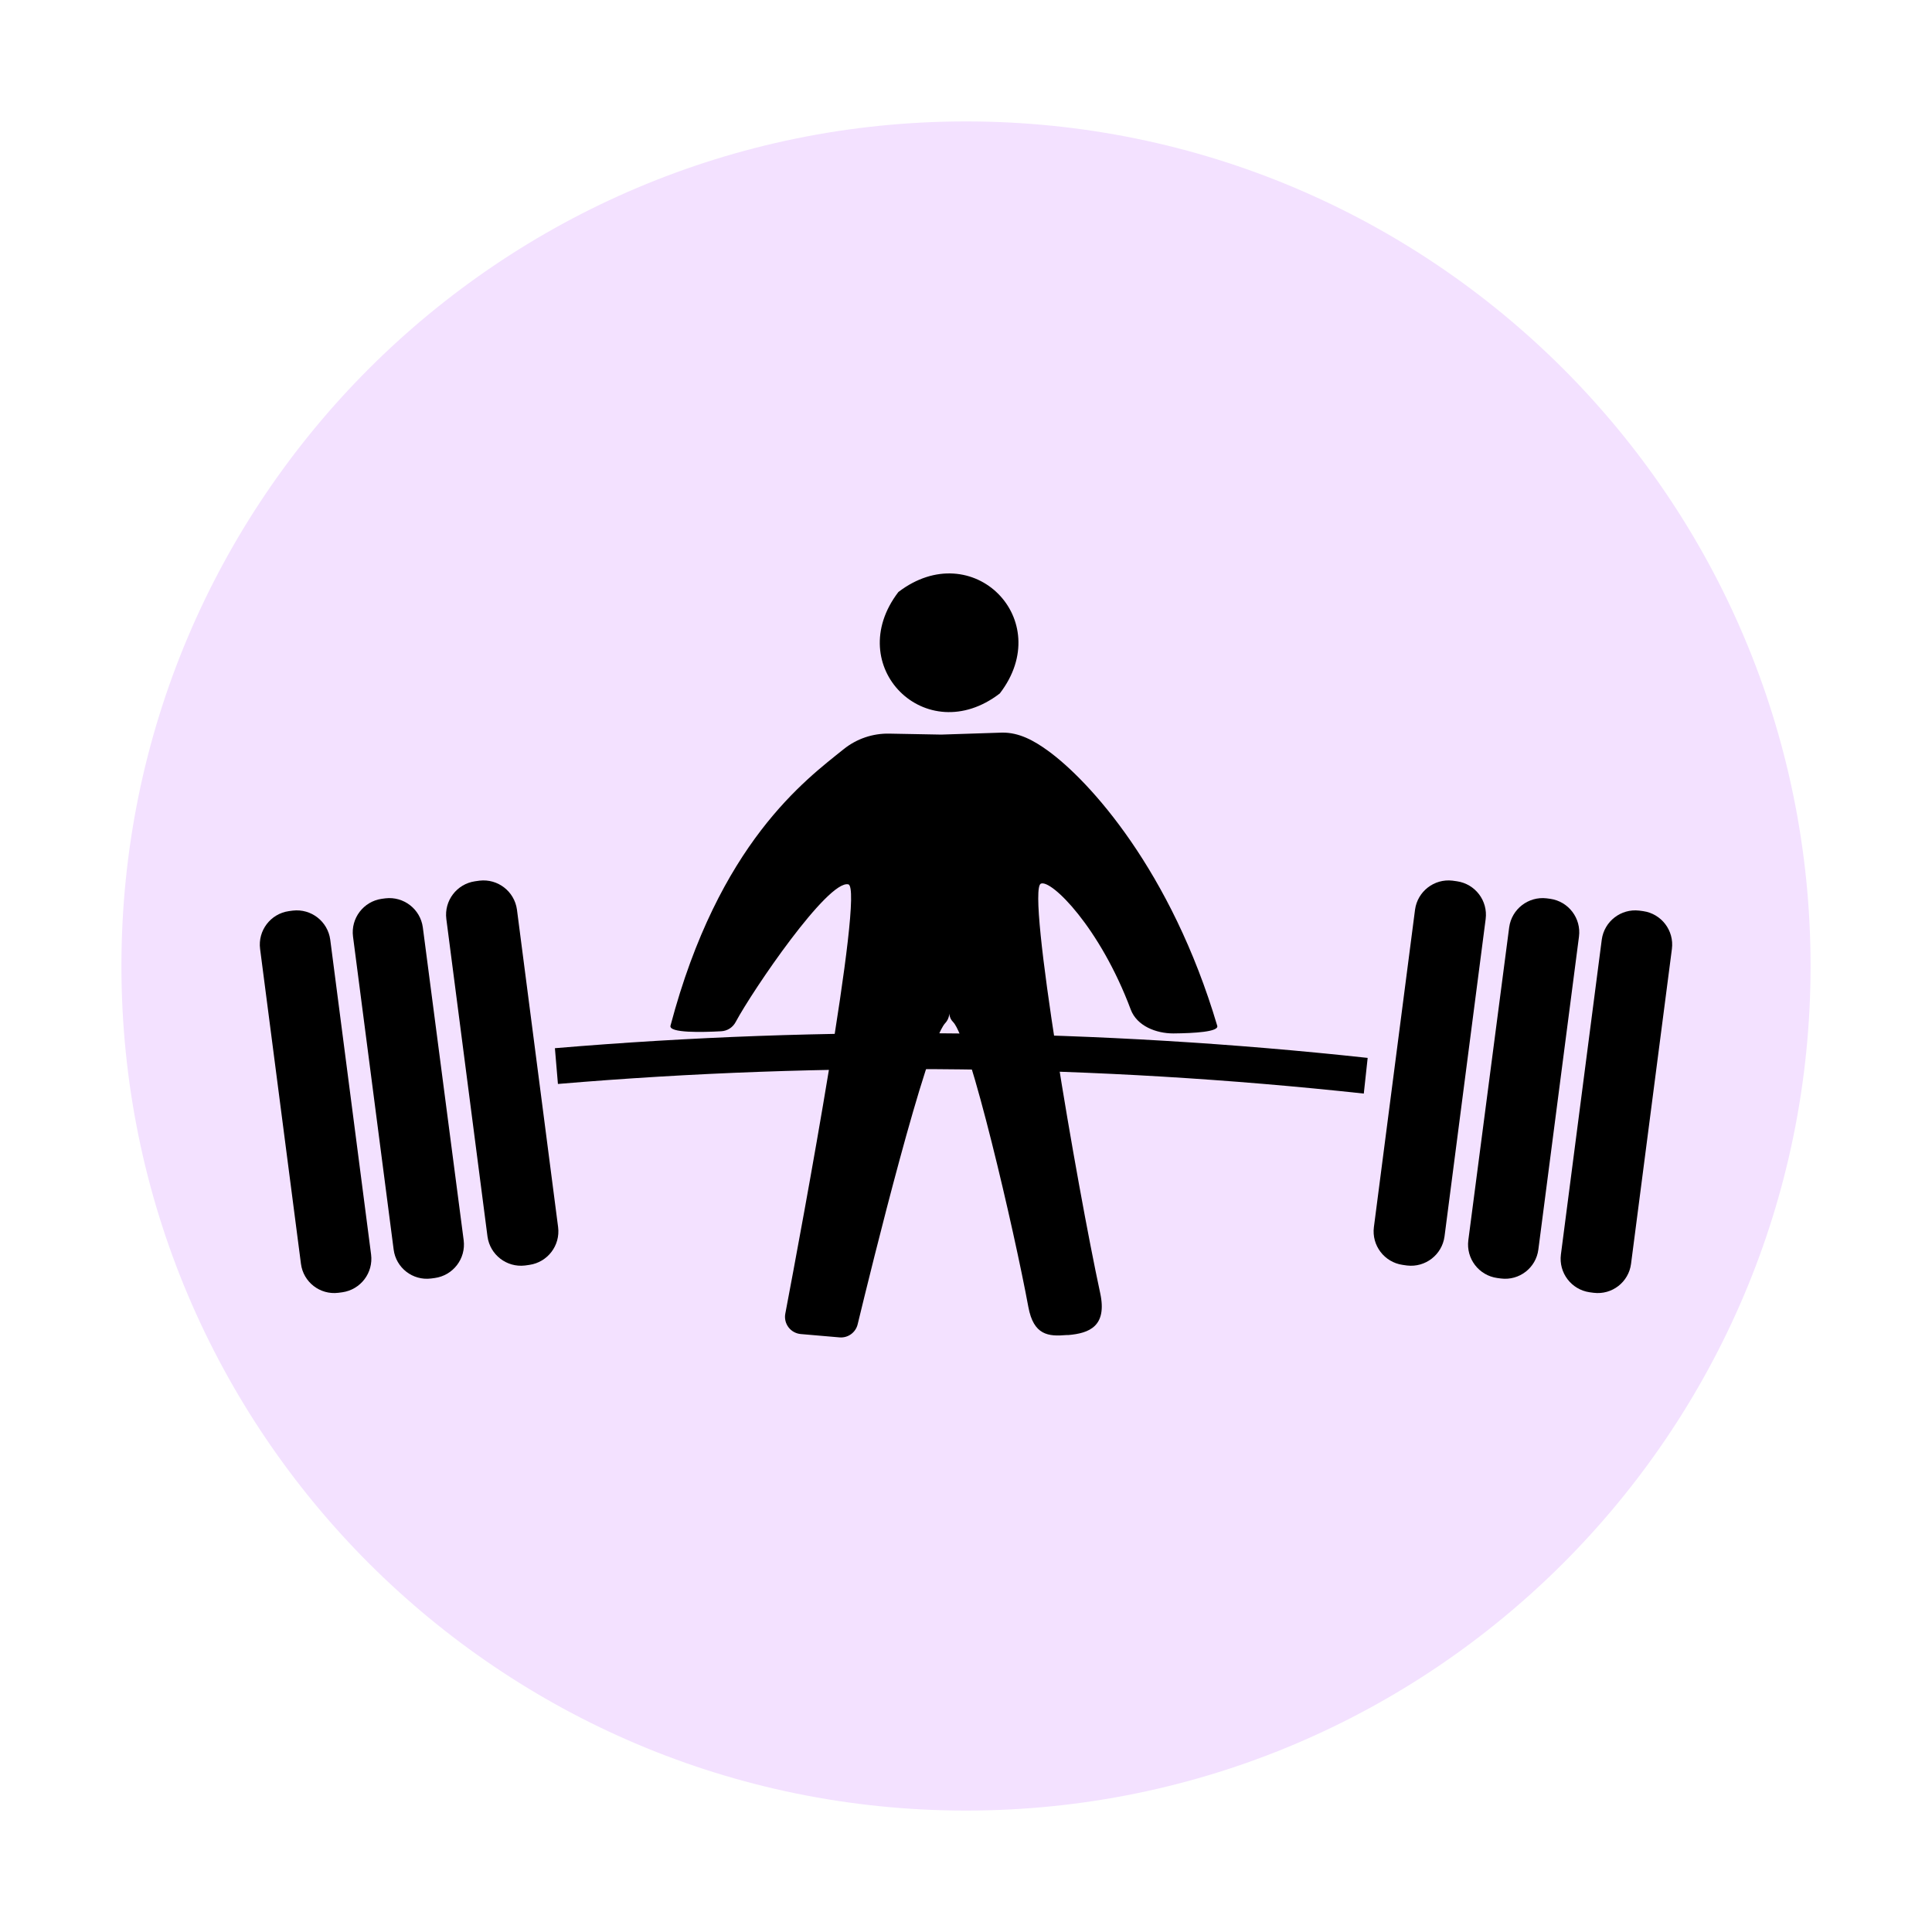
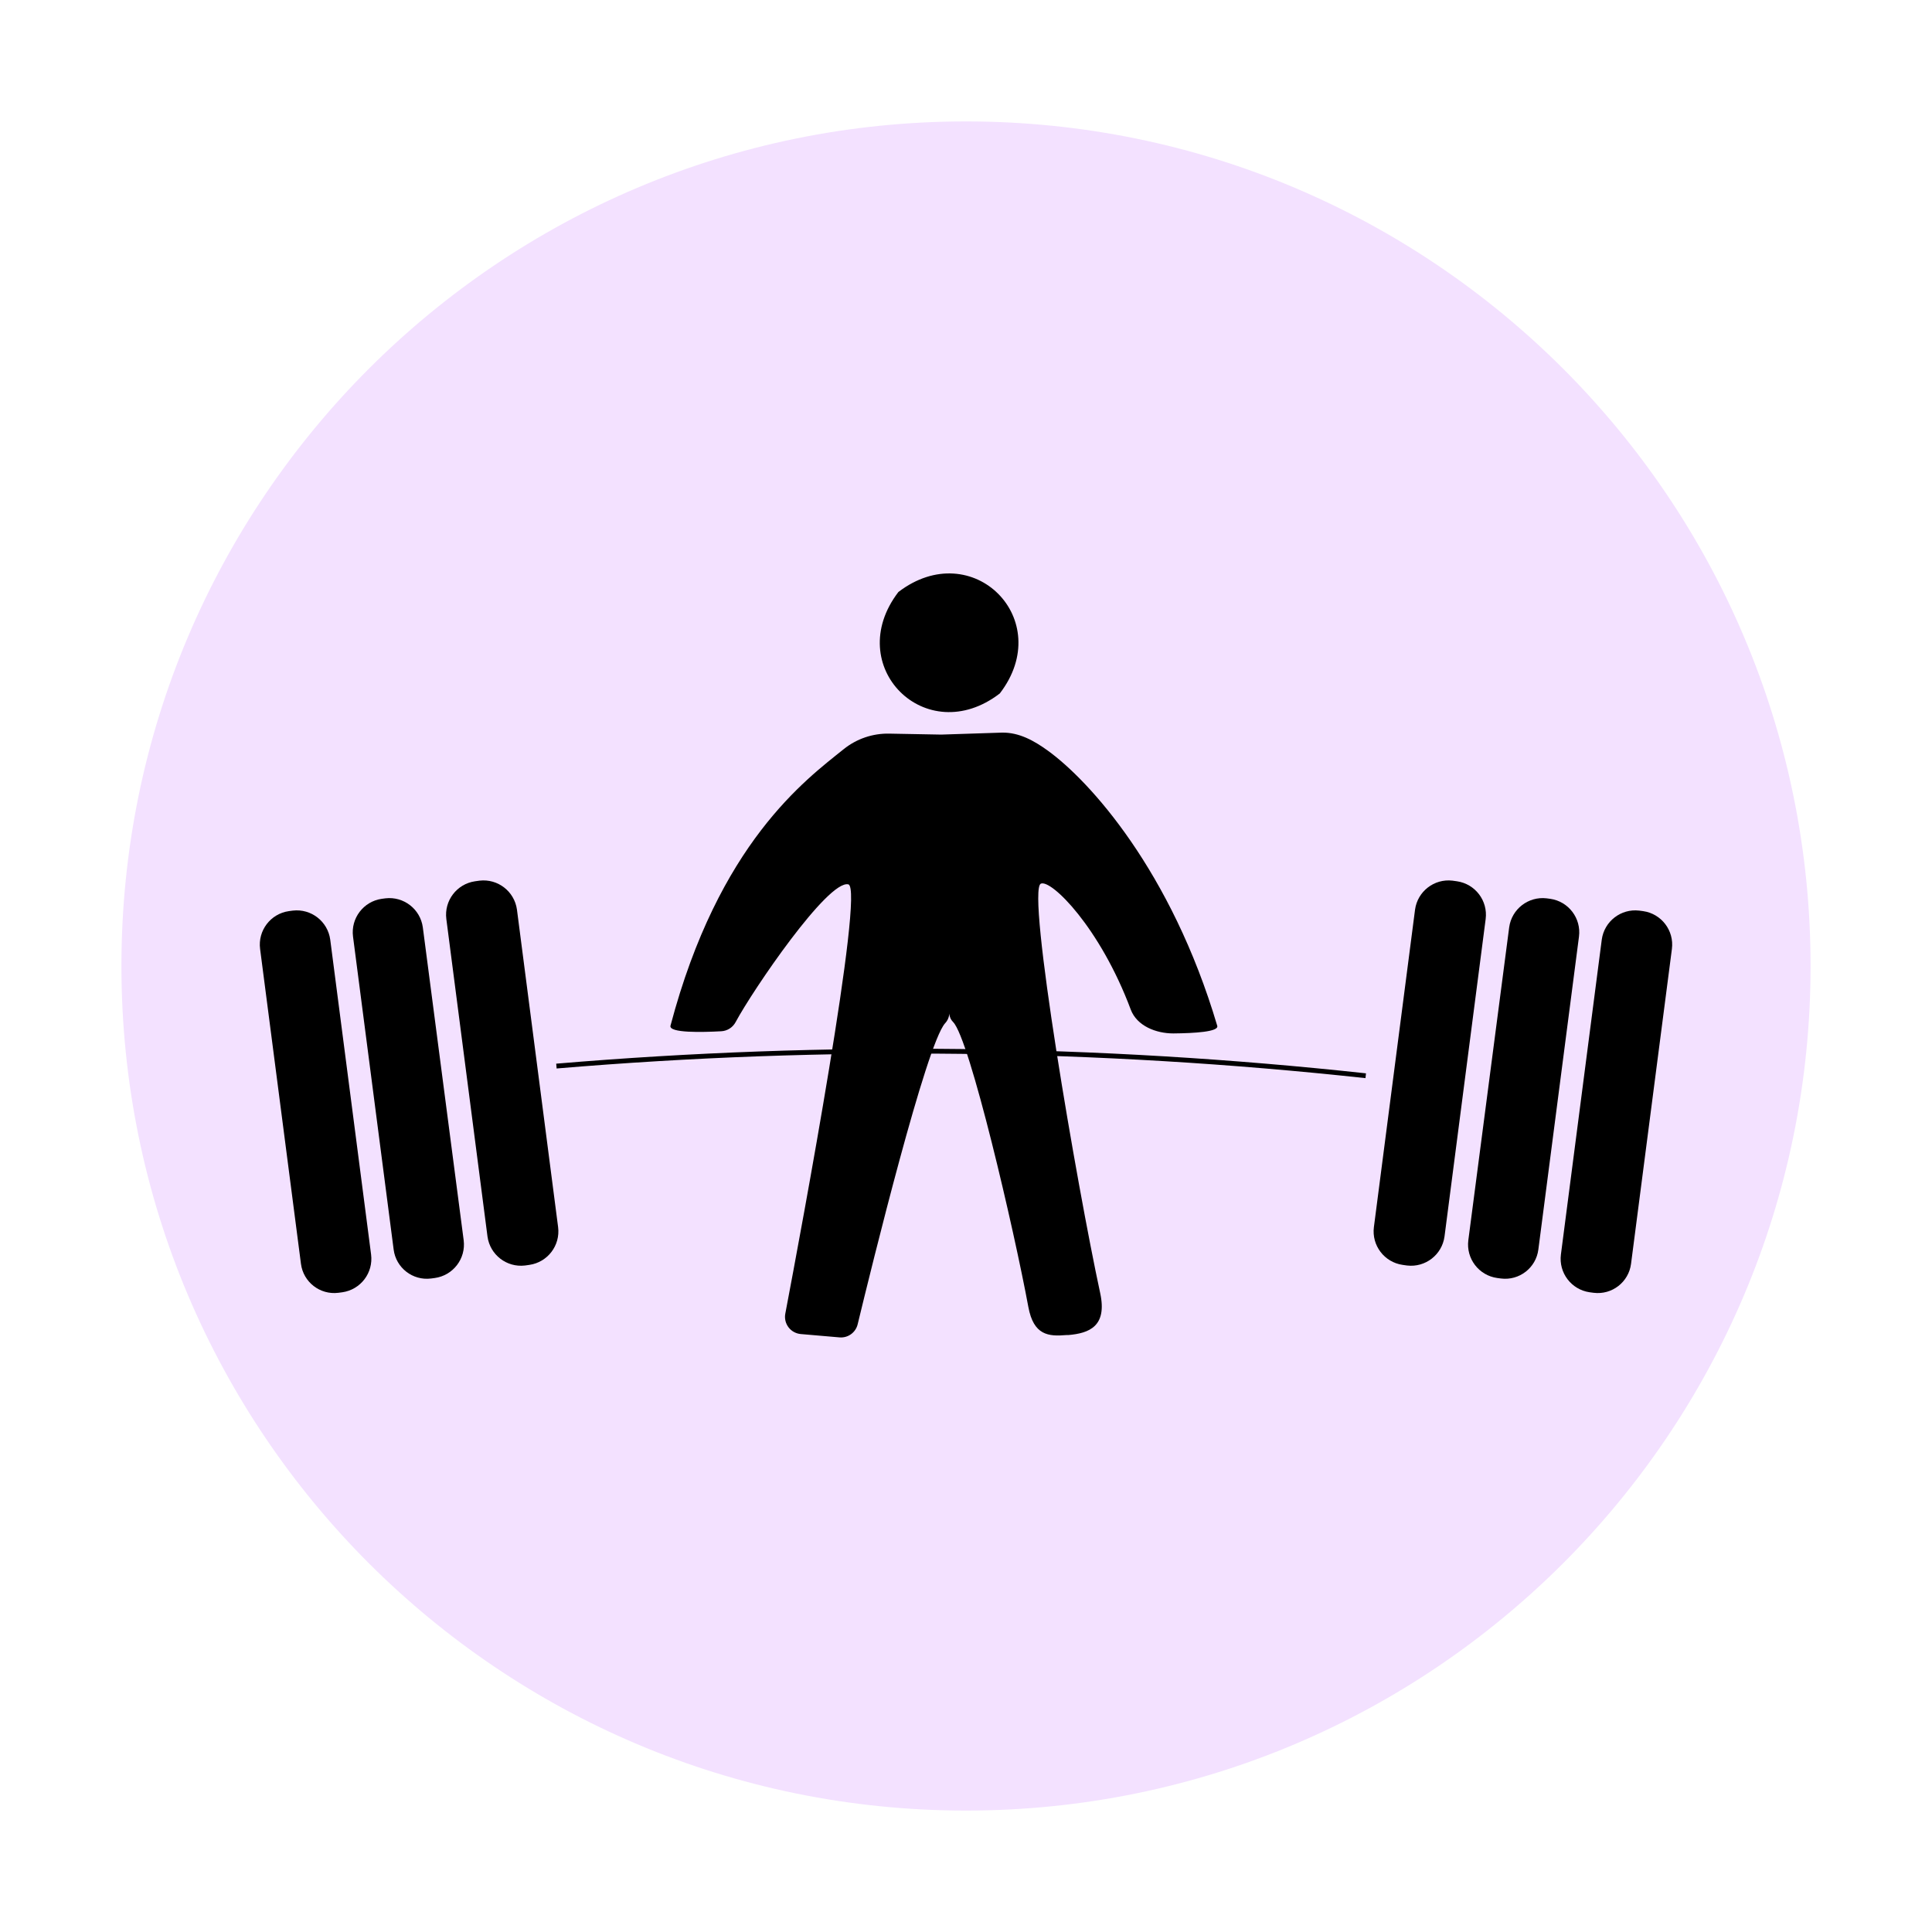
<svg xmlns="http://www.w3.org/2000/svg" id="Layer_1" data-name="Layer 1" viewBox="0 0 400 400">
  <defs>
-     <style>.cls-1{fill:#f3e1ff;}.cls-2{fill:none;stroke:#000;stroke-miterlimit:10;stroke-width:7.43px;}</style>
+     <style>.cls-1{fill:#f3e1ff;}.cls-2{fill:none;stroke:#000;stroke-miterlimit:10;strokeWidth:7.43px;}</style>
  </defs>
  <circle class="cls-1" cx="200" cy="200" r="174.86" />
  <path d="M207,143.57c-15.29,11.76-32.74-5.66-21-21C201.36,110.83,218.74,128.29,207,143.57Z" />
  <path d="M207.46,151.68c3.52-.06,6.6,1.65,9.45,3.71,8.64,6.23,25.59,24.86,35.11,57,.36,1.23-4.74,1.53-9.09,1.57-3.61,0-7.55-1.56-8.82-4.94-6.36-17-16.46-27-18.61-26.07-3.05,1.3,7.5,62.61,12.28,84.76,1.49,6.9-2.27,8.33-6.62,8.7l-.39,0c-3.71.32-6.77.05-7.86-5.81-2.93-15.85-12.15-55.55-15.58-59a2.62,2.62,0,0,1-.78-1.7l0-.35c0,.09,0,.17,0,.25a3.24,3.24,0,0,1-.89,2.07c-3.91,4.4-15.14,50.11-18.09,62.31a3.55,3.55,0,0,1-3.78,2.71l-8-.69a3.57,3.57,0,0,1-3.2-4.23c3.32-17.48,16.5-88.07,13.05-88.87-4.21-1-19.8,21.91-23.33,28.5a3.58,3.58,0,0,1-3,1.91c-3.8.21-10.9.4-10.49-1.16,10-37.82,28-50.93,35.89-57.27a14.57,14.57,0,0,1,9.41-3.19l10.75.2" />
  <path class="cls-2" d="M115.2,220.72a873,873,0,0,1,167.56,2" />
  <path d="M290.4,261.88l.92.13a7,7,0,0,0,7.75-6l8.52-65.73a7,7,0,0,0-5.94-7.82l-.93-.13a7,7,0,0,0-7.75,6l-8.52,65.73A7,7,0,0,0,290.4,261.88Z" />
  <path d="M310,264.6l.76.1a6.93,6.93,0,0,0,7.74-6l8.41-64.78a7,7,0,0,0-5.95-7.83l-.76-.1a7,7,0,0,0-7.74,6L304,256.78A7,7,0,0,0,310,264.6Z" />
  <path d="M329.12,267.55l.83.11a6.94,6.94,0,0,0,7.74-6l8.46-65.19a7,7,0,0,0-5.95-7.83l-.83-.11a7,7,0,0,0-7.74,6l-8.46,65.2A7,7,0,0,0,329.12,267.55Z" />
  <path d="M109.6,261.88l-.92.13a7,7,0,0,1-7.75-6l-8.52-65.73a7,7,0,0,1,5.94-7.82l.93-.13a7,7,0,0,1,7.75,6l8.52,65.73A7,7,0,0,1,109.6,261.88Z" />
  <path d="M90,264.6l-.76.1a6.93,6.93,0,0,1-7.74-6l-8.41-64.78a7,7,0,0,1,5.95-7.83l.76-.1a7,7,0,0,1,7.74,6L96,256.78A7,7,0,0,1,90,264.6Z" />
  <path d="M70.88,267.55l-.83.11a6.94,6.94,0,0,1-7.74-6l-8.46-65.19a7,7,0,0,1,5.95-7.83l.83-.11a7,7,0,0,1,7.74,6l8.46,65.2A7,7,0,0,1,70.88,267.55Z" />
</svg>
